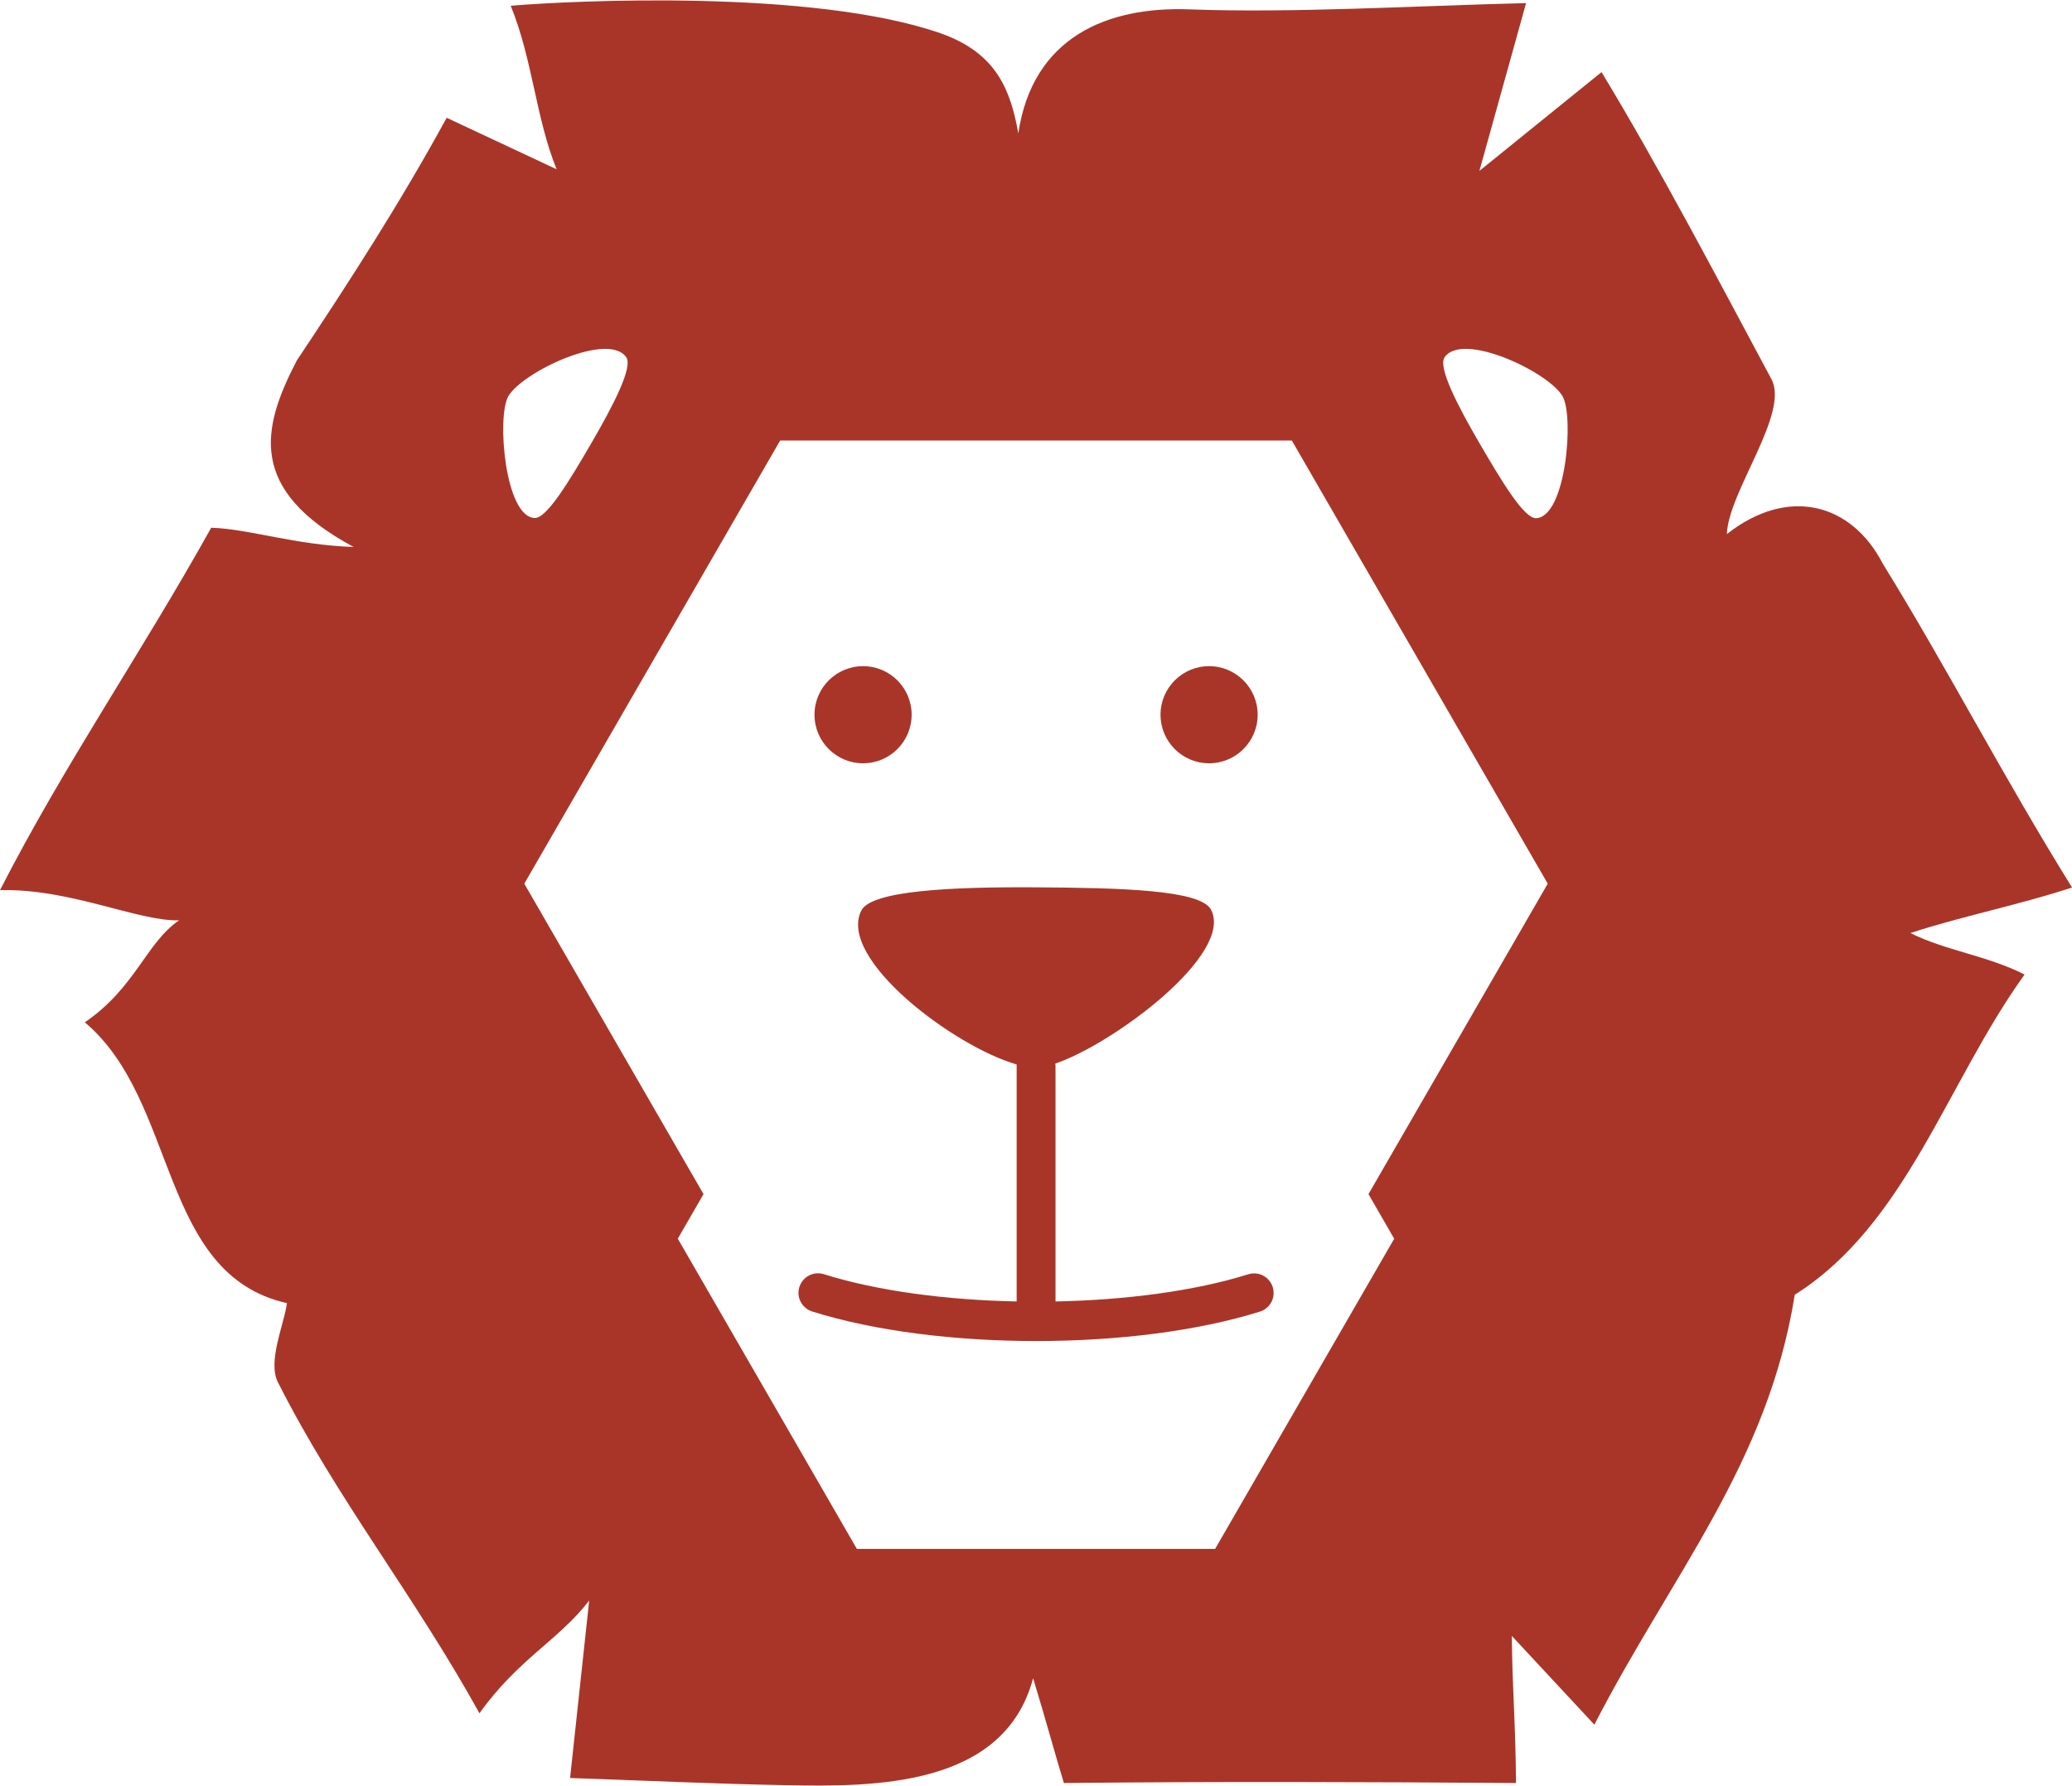
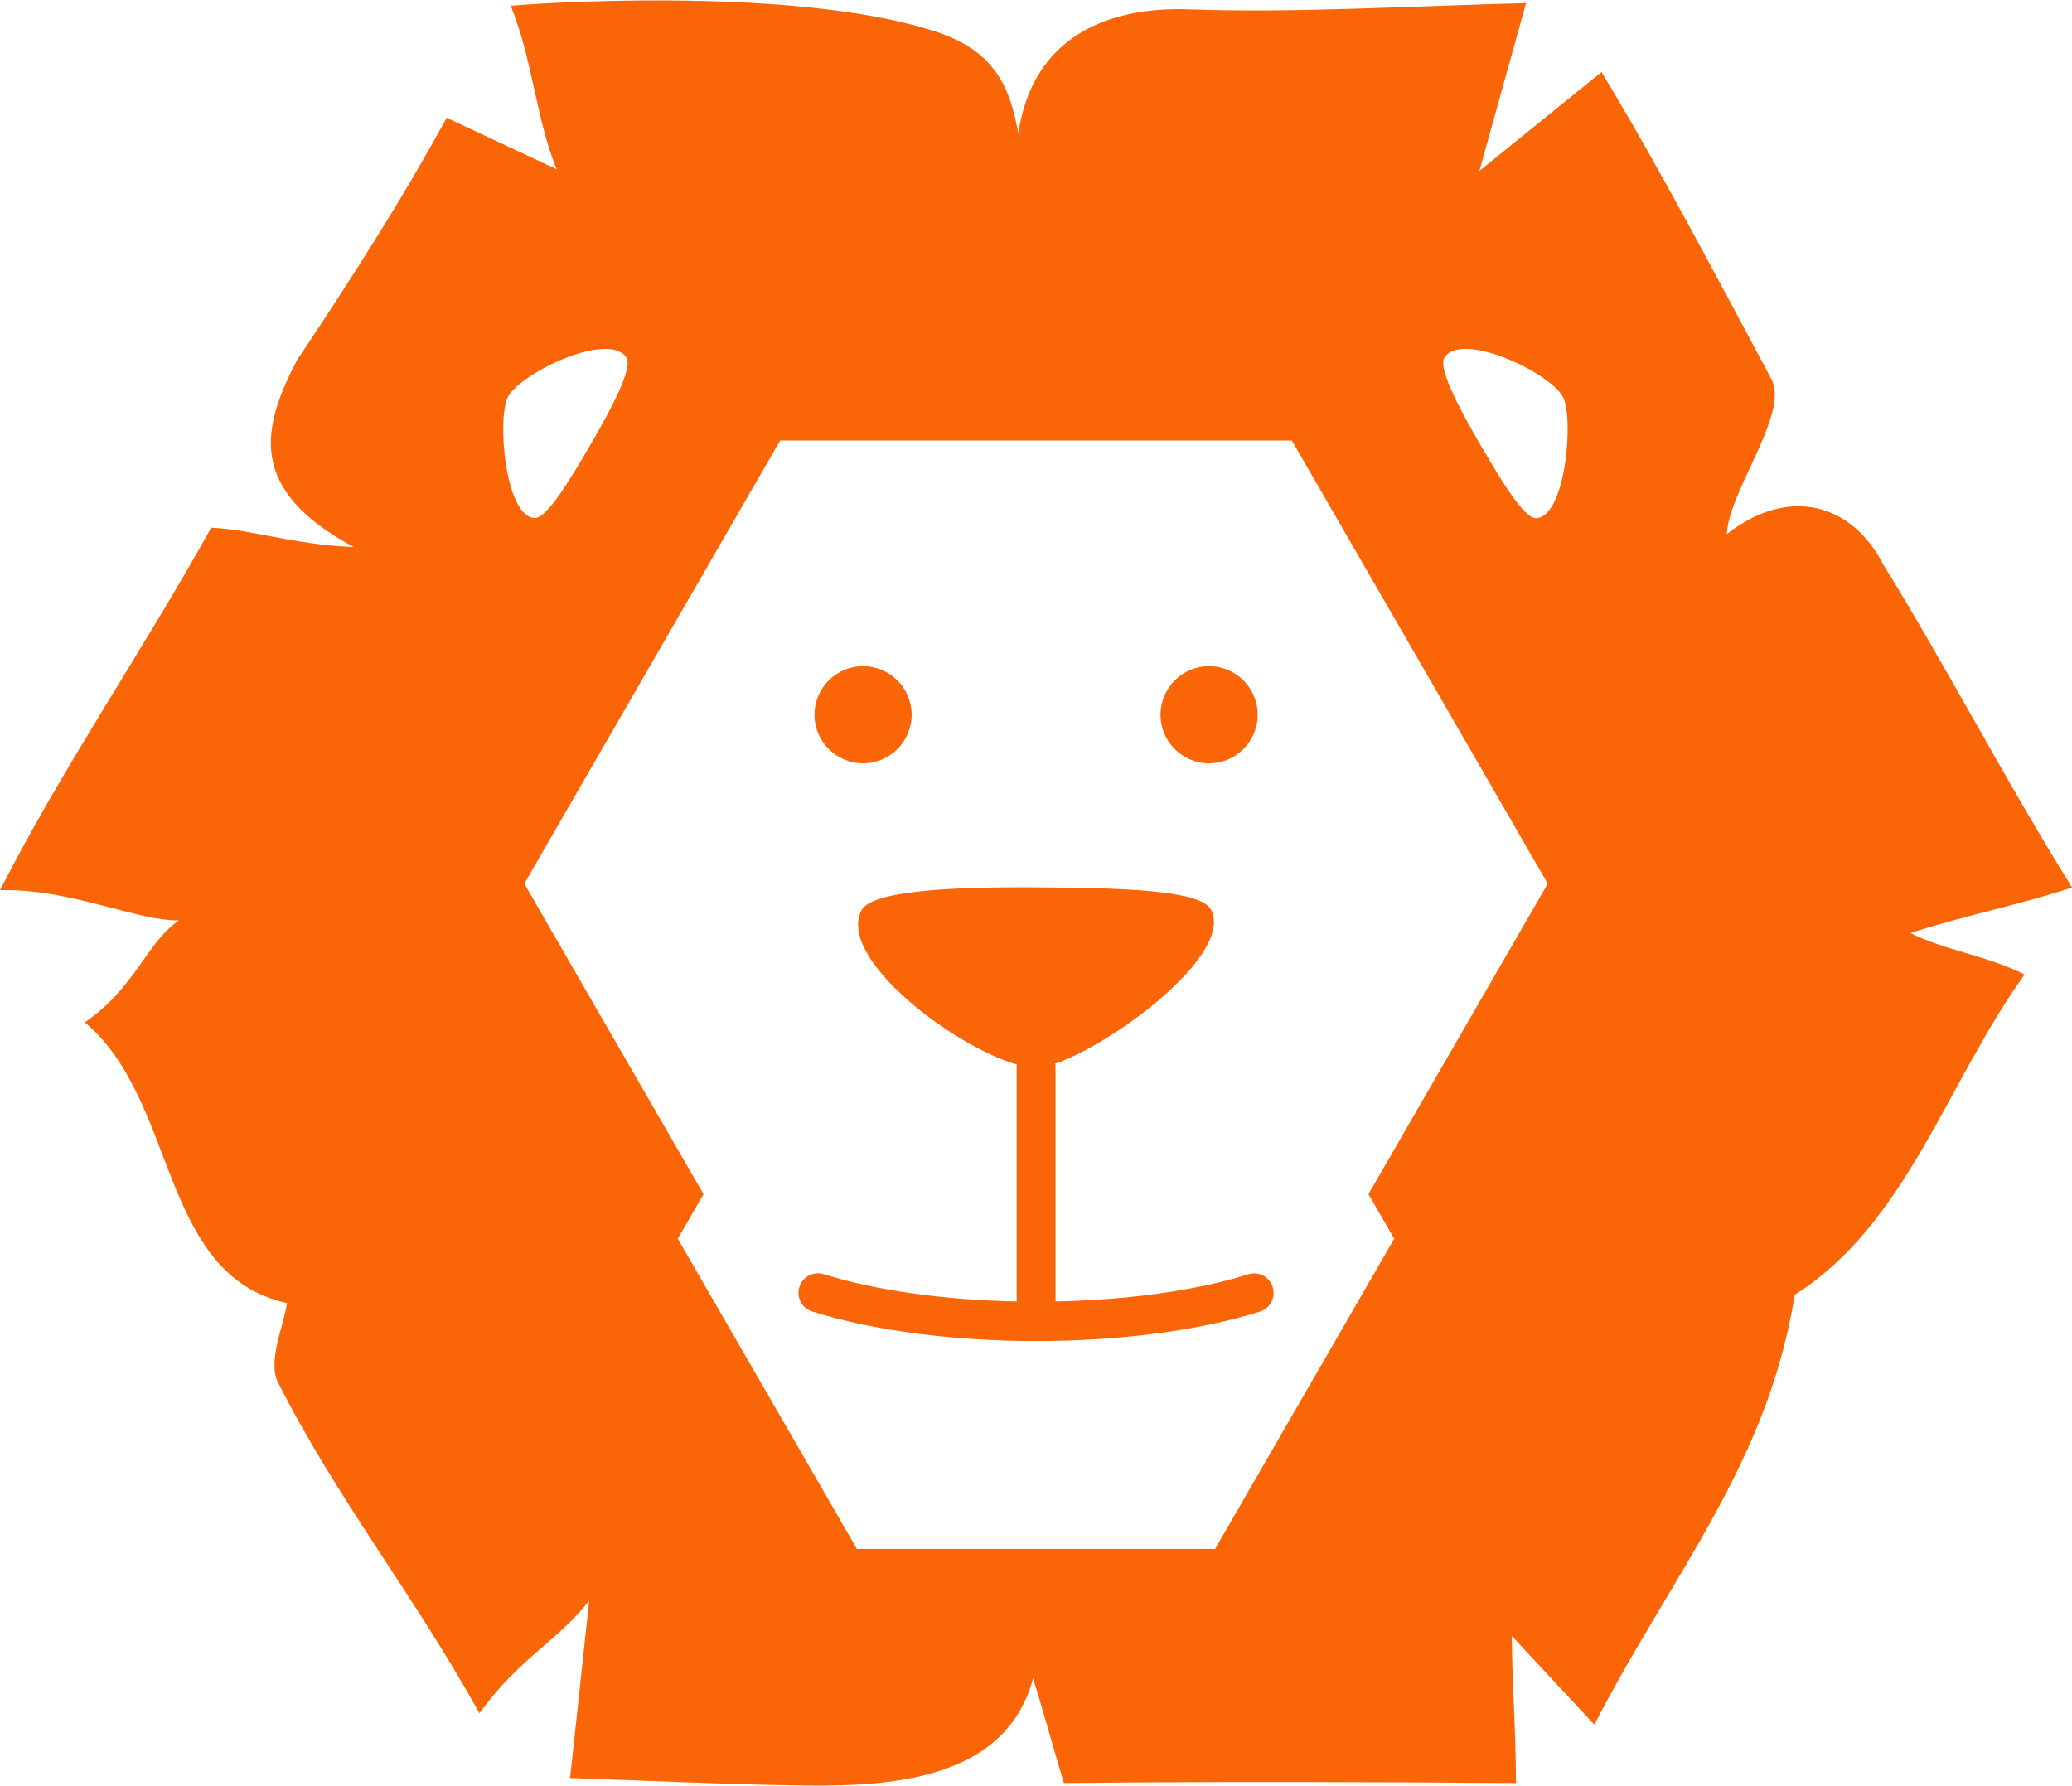
<svg xmlns="http://www.w3.org/2000/svg" viewBox="0 0 500 431" width="500" height="431">
  <g>
-     <circle cx="291.77" cy="172.48" r="11.72" fill="#a93529" />
-     <path d="M307.12,310.59a4.71,4.71,0,0,0-5.89-3.08c-12.93,4.05-29.57,6.22-46.52,6.56v-57c0-.14-0.07-0.25-0.08-0.39,14.13-4.8,43.14-26.44,37.62-37.14-2.48-4.81-21.73-5.28-42.35-5.41-20.43-.13-39.65.8-42.06,5.61-5.81,11.62,22.39,32.84,37.49,37.13,0,0.07,0,.13,0,0.2v57c-17-.35-33.6-2.52-46.52-6.58a4.7,4.7,0,0,0-2.82,9c15.16,4.76,34.61,7.13,54.07,7.13s38.86-2.37,54-7.11A4.71,4.71,0,0,0,307.12,310.59Z" fill="#a93529" />
-     <circle cx="208.27" cy="172.48" r="11.72" fill="#a93529" />
-     <path d="M249.3,405c2.88,9.34,5.7,19.73,7.43,25.28,37.9-.39,72.72-0.26,109.1,0-0.09-14.67-.93-23.15-1-35.49l19.91,21.41c18.71-36.35,41.83-62.9,48.36-103.75,26.95-17,36.71-51.27,55.46-77.28-9.25-4.64-18.86-5.69-27.55-10,11.42-3.81,27-7,39-11-16.71-26.89-30-52.75-45.65-78.11-7.54-14.6-22.8-18.82-37.65-7.17,0.35-10.22,15.18-29.16,10.76-37.39-12.87-24-26.86-50.76-41-74.1L357,41.24,368.26,0.75C340.85,1.44,312,3.18,287,2.26c-19.65-.73-37.79,6.58-41.27,29.92C243.87,21.81,240.54,12.77,226.88,8,196.14-2.66,138.19.13,123.25,1.39c5.28,13,6.07,27.18,11.07,39.46L107.79,28.42C96.56,49,84,68.43,71.62,87c-8.47,16.32-12,31.15,13.72,45-14.26-.49-25-4.33-34.37-4.65C34.13,157.58,15.5,184.53,0,214.81c16.88-.43,33.29,7.54,43.2,7.29h0c-8,5.5-10.43,16.17-22.73,24.61,22.64,19.05,17.76,60.78,48.78,67.77-0.73,5.22-4.71,14.07-2.2,19.05,14.17,28.1,32.86,51.37,48.65,79.92,9.39-13.15,19.17-17.67,26.48-27.21l-4.61,42.83c17.87,0.61,35,1.42,52.21,1.74C211.09,431.22,242.32,431.25,249.3,405ZM348.58,86.26c4.24-6.39,25.13,3.51,28.49,9.37,2.82,4.91.82,29.09-6.37,29.42-2.86.13-8.14-8.58-13.63-18S347,88.63,348.58,86.26ZM122.66,95.63c3.36-5.85,24.25-15.75,28.49-9.37,1.57,2.37-3.06,11.43-8.5,20.77S131.88,125.17,129,125C121.84,124.72,119.84,100.54,122.66,95.63Zm20,290h0Zm20.9-86.71,6.21-10.75-43.25-74.92,61.74-106.94H311.74l61.75,106.94-43.26,74.92,6.21,10.76-43.22,74.86H206.78Z" fill="#a93529" />
+     <circle cx="291.77" cy="172.48" r="11.72" fill="#FA6607" />
+     <path d="M307.12,310.59a4.71,4.71,0,0,0-5.89-3.08c-12.93,4.05-29.57,6.22-46.52,6.56v-57c0-.14-0.07-0.25-0.08-0.39,14.13-4.8,43.14-26.44,37.62-37.14-2.48-4.81-21.73-5.28-42.35-5.41-20.43-.13-39.65.8-42.06,5.61-5.81,11.62,22.39,32.84,37.49,37.13,0,0.07,0,.13,0,0.2v57c-17-.35-33.6-2.52-46.52-6.58a4.7,4.7,0,0,0-2.82,9c15.16,4.76,34.61,7.13,54.07,7.13s38.86-2.37,54-7.11A4.71,4.71,0,0,0,307.12,310.59Z" fill="#FA6607" />
+     <circle cx="208.27" cy="172.48" r="11.72" fill="#FA6607" />
+     <path d="M249.3,405c2.88,9.34,5.7,19.73,7.43,25.28,37.9-.39,72.72-0.26,109.1,0-0.09-14.67-.93-23.15-1-35.49l19.91,21.41c18.71-36.35,41.83-62.9,48.36-103.75,26.95-17,36.71-51.27,55.46-77.28-9.25-4.64-18.86-5.69-27.55-10,11.42-3.81,27-7,39-11-16.71-26.89-30-52.75-45.65-78.11-7.54-14.6-22.8-18.82-37.65-7.17,0.35-10.22,15.18-29.16,10.76-37.39-12.87-24-26.86-50.76-41-74.1L357,41.24,368.26,0.75C340.85,1.44,312,3.18,287,2.26c-19.65-.73-37.79,6.58-41.27,29.92C243.87,21.81,240.54,12.77,226.88,8,196.14-2.66,138.19.13,123.25,1.39c5.28,13,6.07,27.18,11.07,39.46L107.79,28.42C96.56,49,84,68.43,71.62,87c-8.47,16.32-12,31.15,13.72,45-14.26-.49-25-4.33-34.37-4.65C34.13,157.58,15.5,184.53,0,214.81c16.88-.43,33.29,7.54,43.2,7.29h0c-8,5.5-10.43,16.17-22.73,24.61,22.64,19.05,17.76,60.78,48.78,67.77-0.73,5.22-4.71,14.07-2.2,19.05,14.17,28.1,32.86,51.37,48.65,79.92,9.39-13.15,19.17-17.67,26.48-27.21l-4.61,42.83c17.87,0.61,35,1.42,52.21,1.74C211.09,431.22,242.32,431.25,249.3,405ZM348.58,86.26c4.24-6.39,25.13,3.51,28.49,9.37,2.82,4.91.82,29.09-6.37,29.42-2.86.13-8.14-8.58-13.63-18S347,88.63,348.58,86.26ZM122.66,95.63c3.36-5.85,24.25-15.75,28.49-9.37,1.57,2.37-3.06,11.43-8.5,20.77S131.88,125.17,129,125C121.84,124.72,119.84,100.54,122.66,95.63Zm20,290h0Zm20.9-86.71,6.21-10.75-43.25-74.92,61.74-106.94H311.74l61.75,106.94-43.26,74.92,6.21,10.76-43.22,74.86H206.78Z" fill="#FA6607" />
  </g>
</svg>
